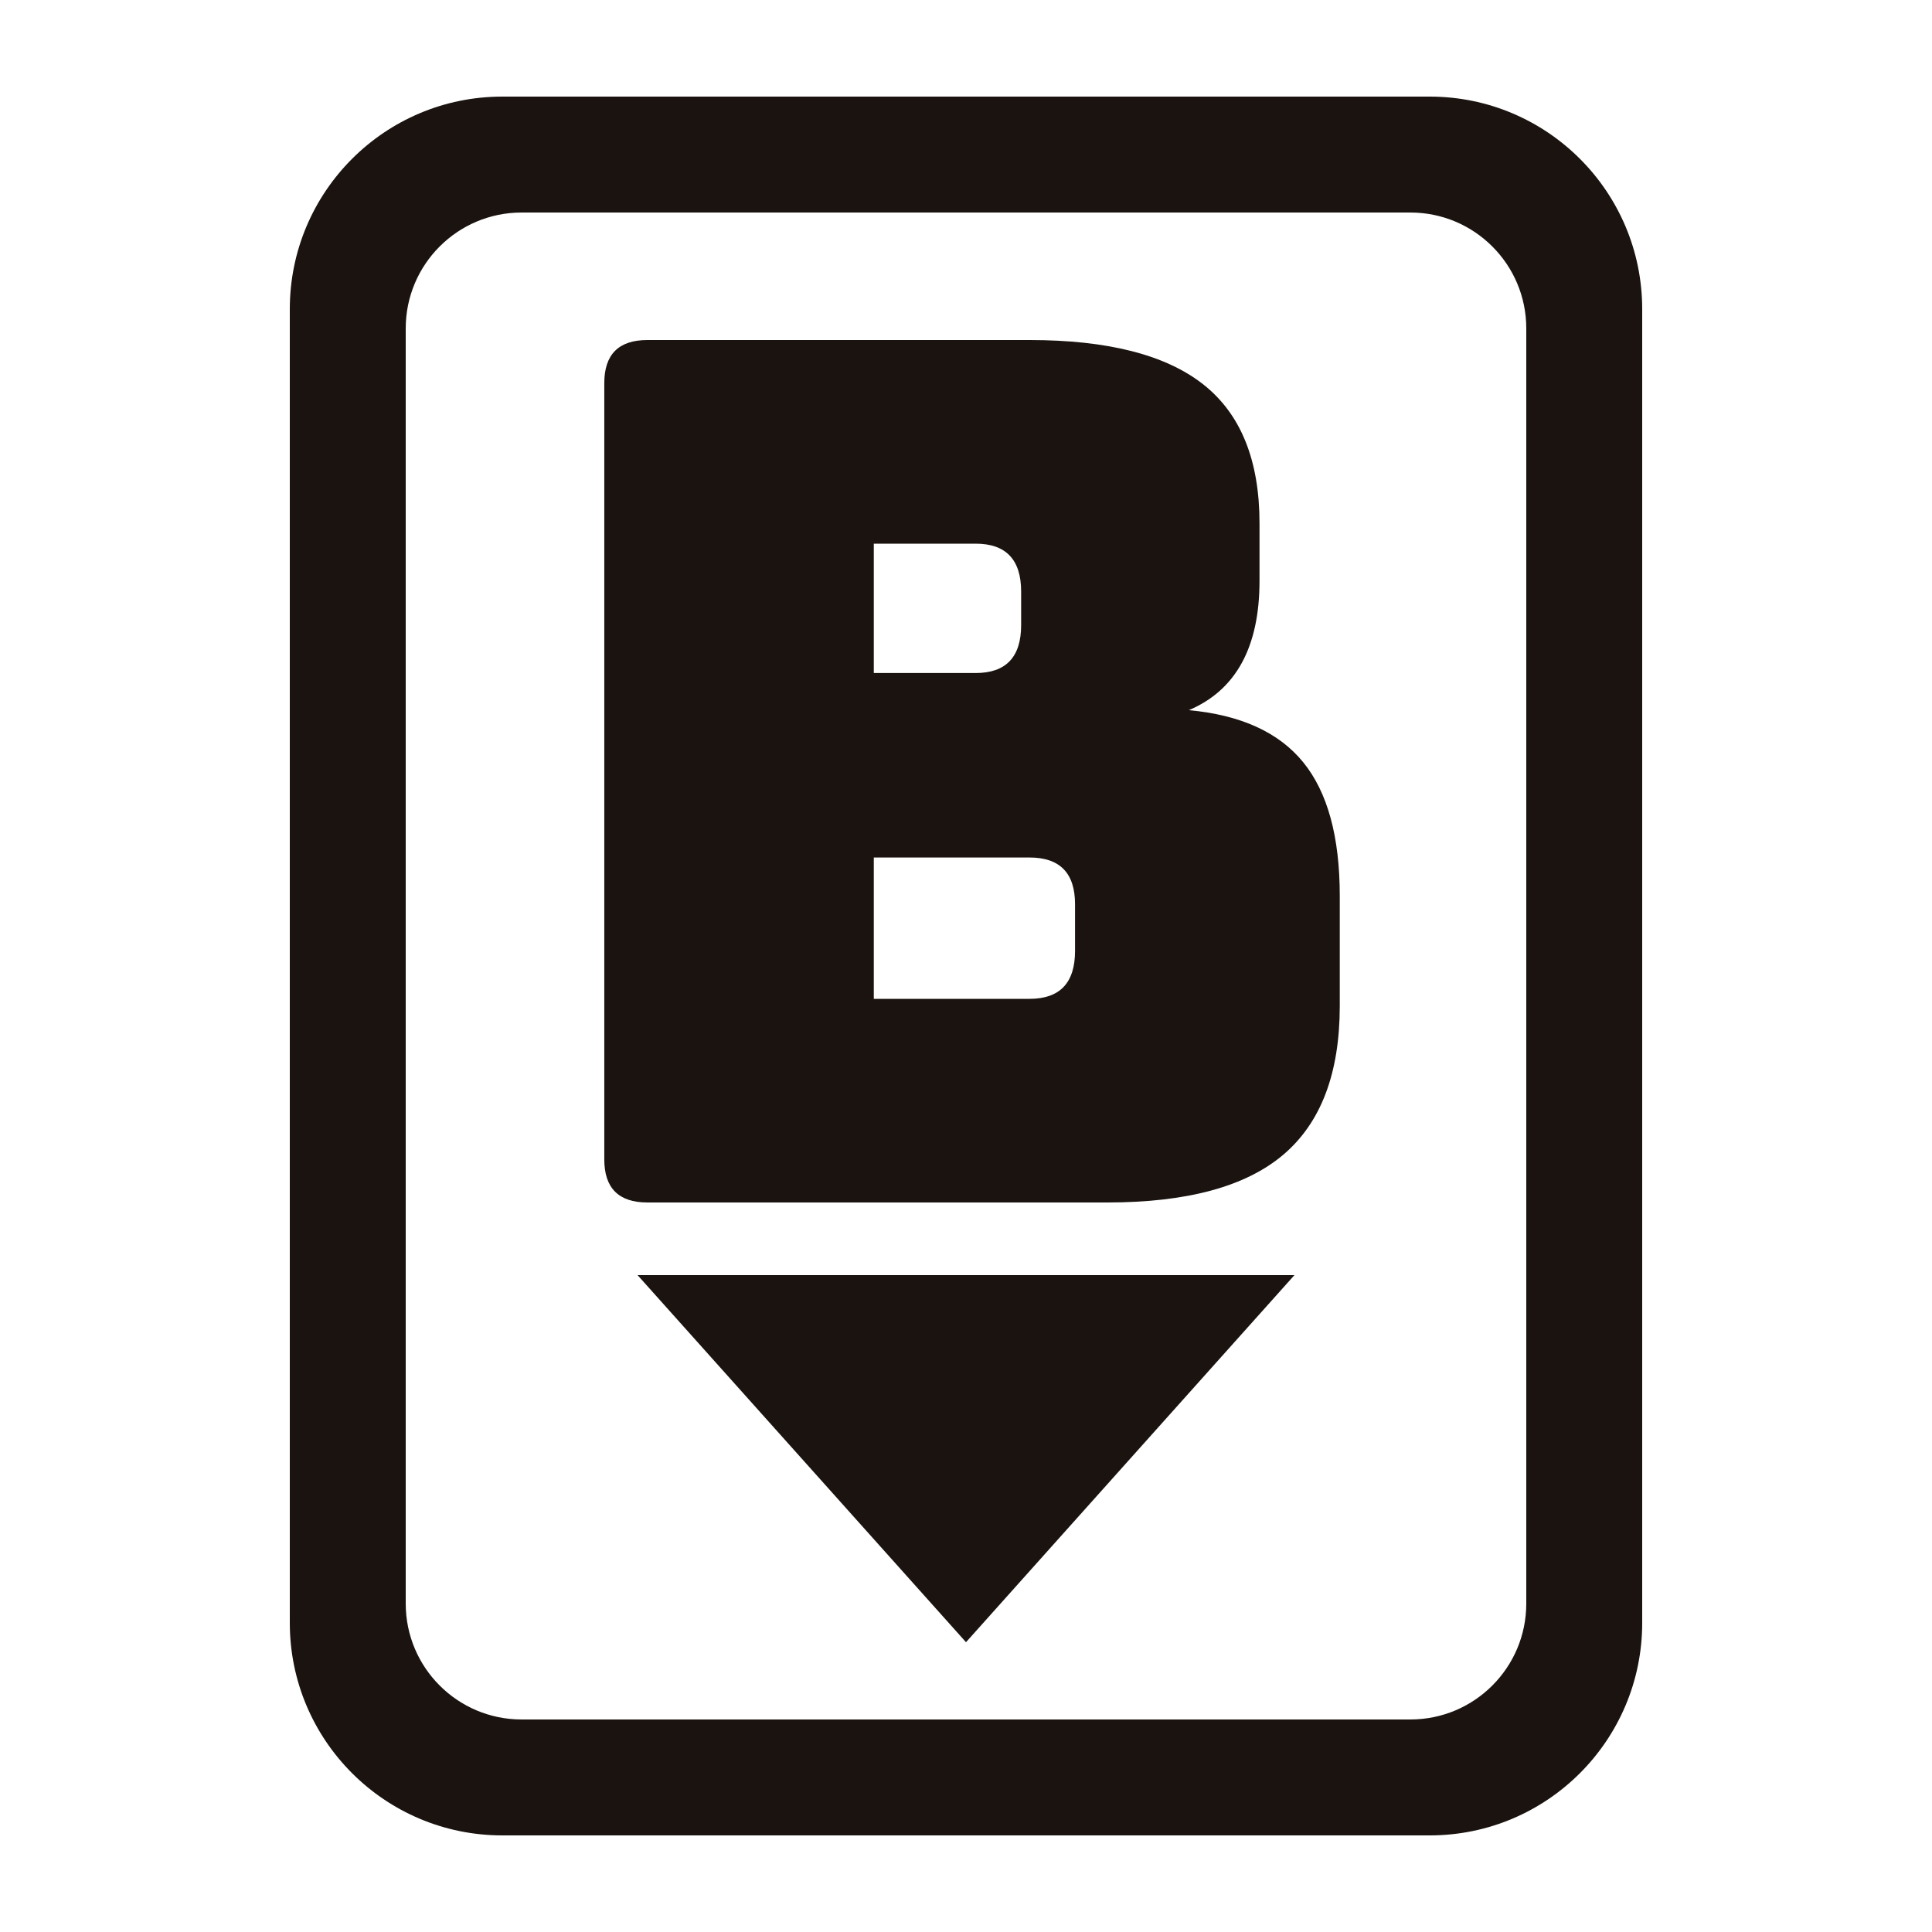
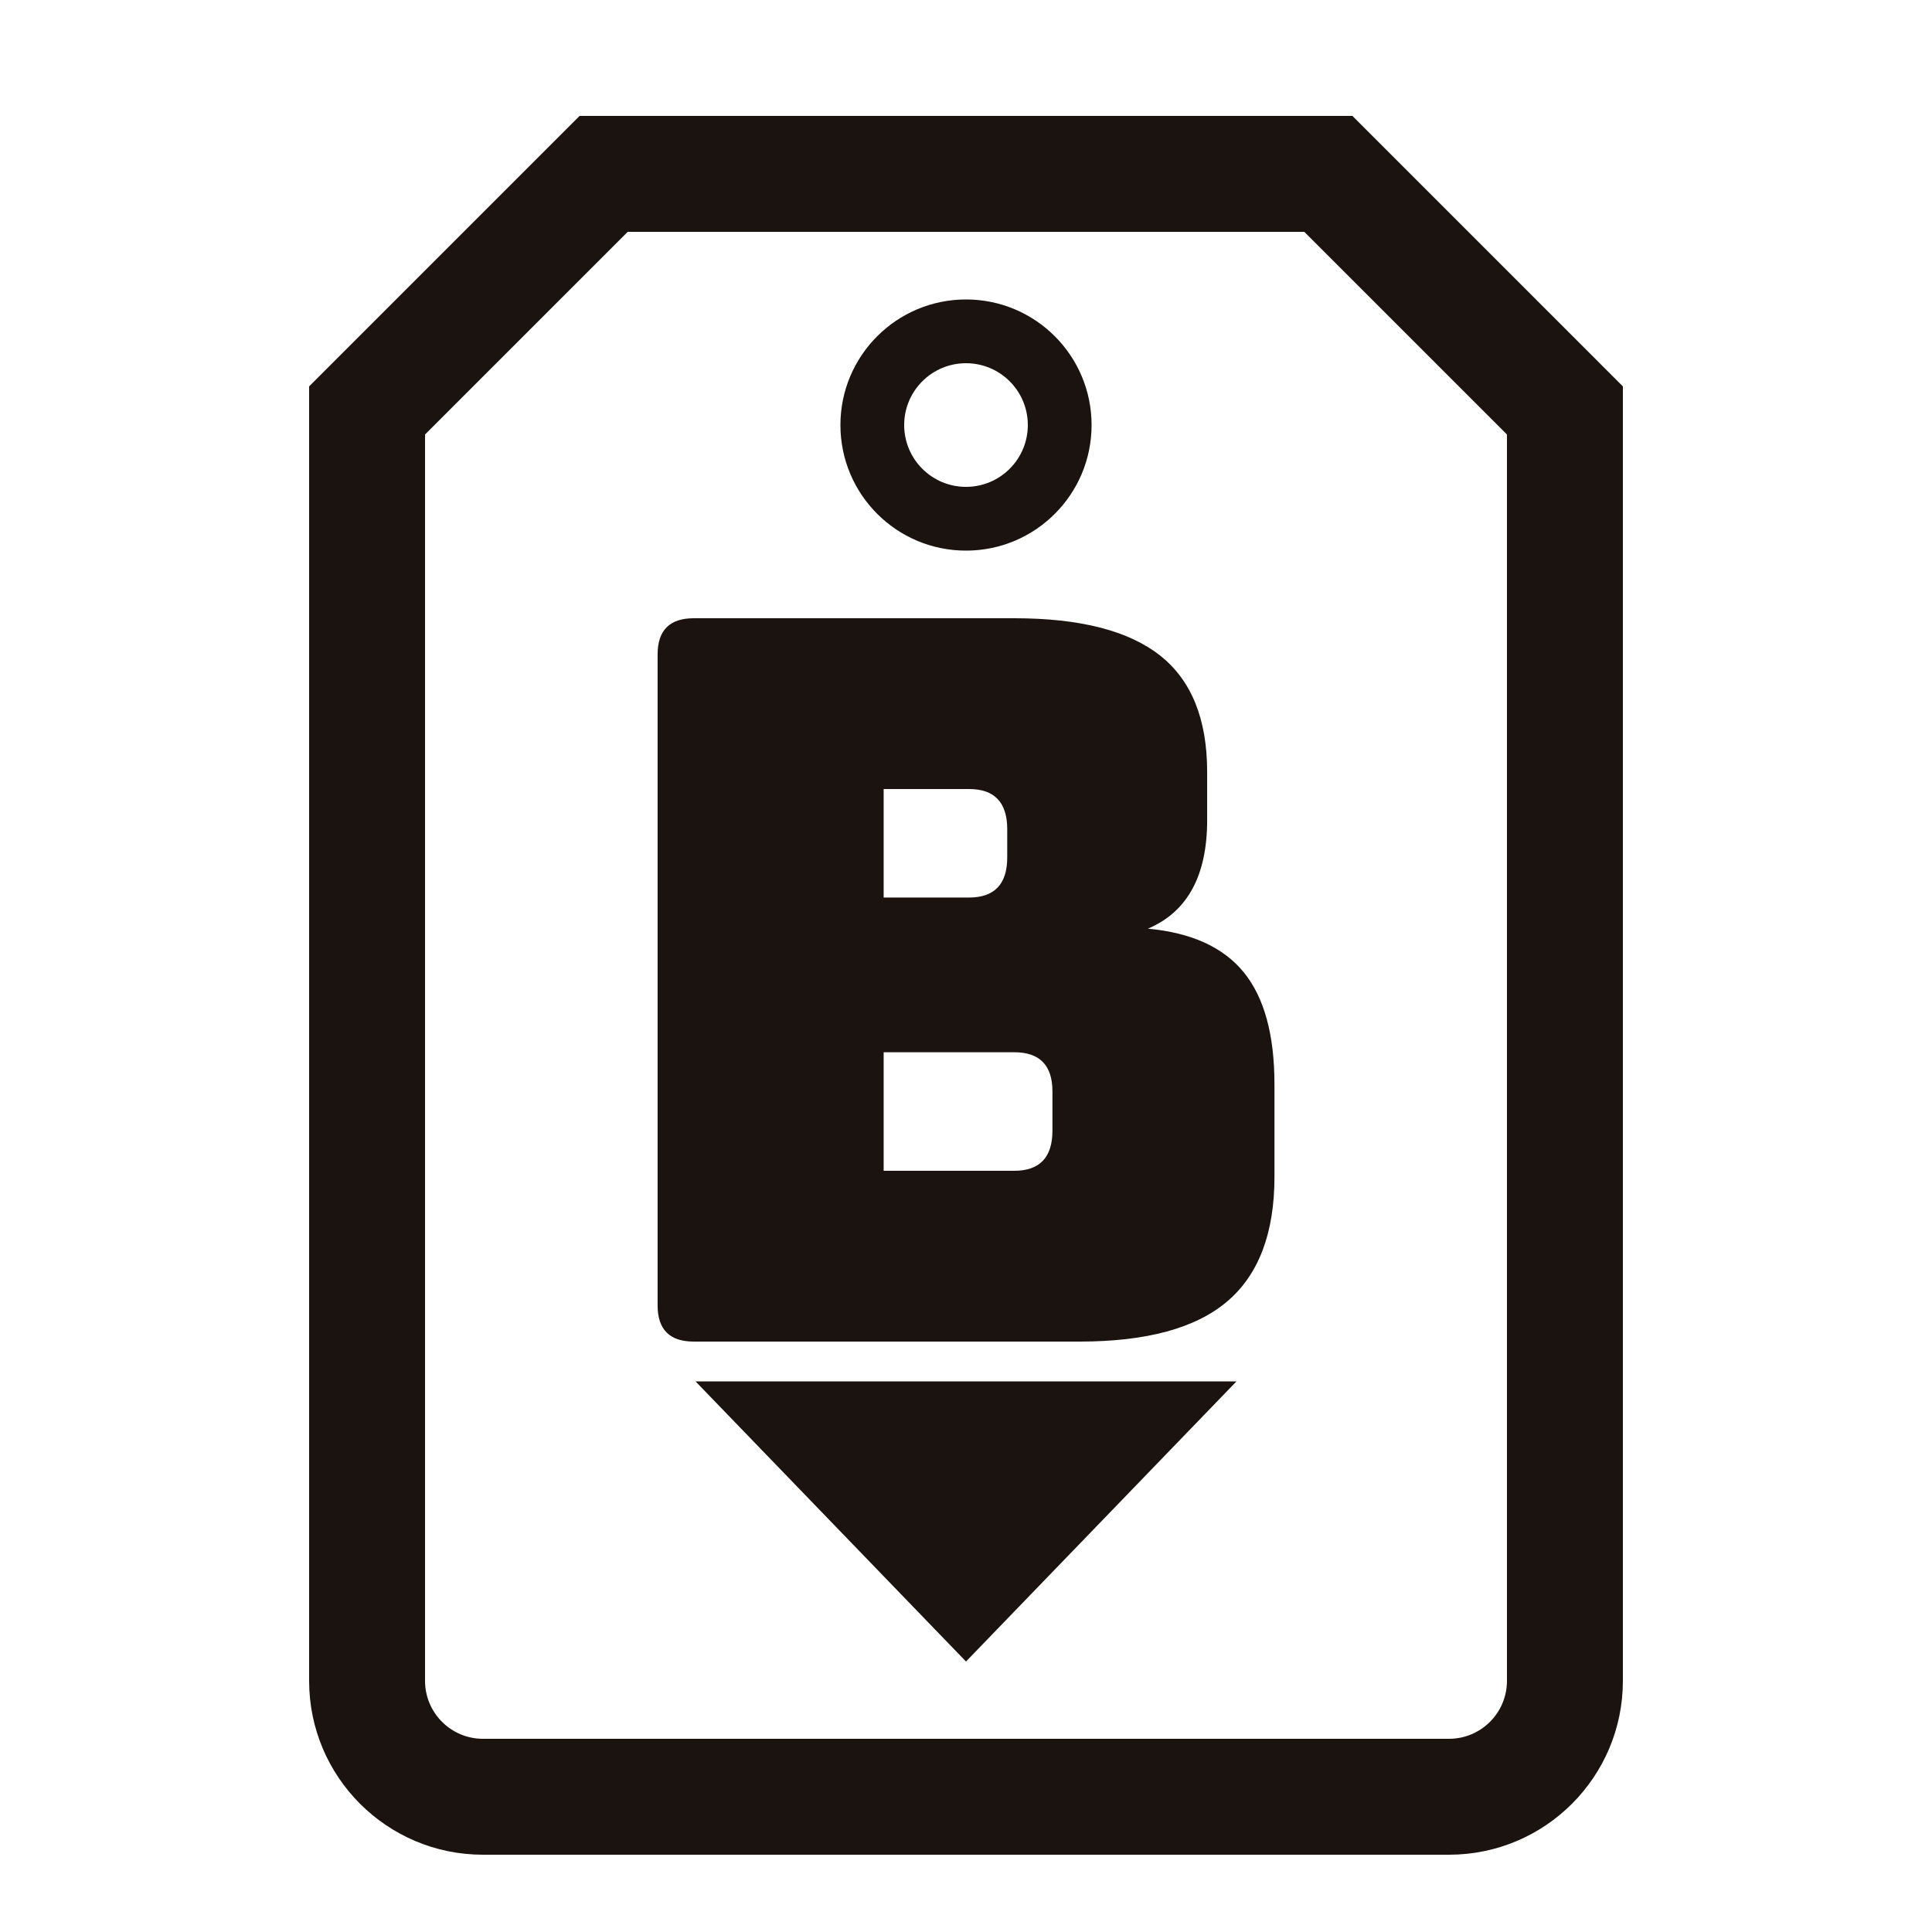
<svg xmlns="http://www.w3.org/2000/svg" viewBox="0 0 100 100" role="img" aria-label="Born There">
-   <path fill="#1a1310" fill-rule="evenodd" d="M26 5H74A11 11 0 0 1 85 16V84A11 11 0 0 1 74 95H26A11 11 0 0 1 15 84V16A11 11 0 0 1 26 5ZM27 11A6 6 0 0 0 21 17V83A6 6 0 0 0 27 89H73A6 6 0 0 0 79 83V17A6 6 0 0 0 73 11Z" />
-   <path transform="translate(27 -1) scale(0.62)" fill="#1a1310" d="M48.9 102H10.5Q6.9 102 6.9 98.4V33.6Q6.9 30 10.5 30H42.4Q52.2 30 56.9 33.7Q61.6 37.4 61.6 45.3V50.1Q61.6 58.4 55.7 60.9Q62.2 61.5 65.25 65.25Q68.3 69 68.3 76.4V85.6Q68.3 94 63.6 98Q58.9 102 48.9 102ZM29.4 73.2V85H42.4Q46.2 85 46.2 81V77.1Q46.2 73.2 42.4 73.2ZM29.4 47V57.8H37.9Q41.7 57.8 41.7 53.8V51Q41.7 47 37.9 47Z" />
-   <path fill="#1a1310" d="M33 66H67L50 85Z" />
+   <path fill="#1a1310" fill-rule="evenodd" d="M30 6H70L84 20V87A9 9 0 0 1 75 96H25A9 9 0 0 1 16 87V20ZM32.49 12H67.51L78 22.49V87A3 3 0 0 1 75 90H25A3 3 0 0 1 22 87V22.49ZM43.5 22a6.5 6.5 0 1 0 13 0a6.5 6.5 0 1 0 -13 0ZM46.8 22a3.2 3.2 0 1 0 6.4 0a3.2 3.2 0 1 0 -6.4 0Z" />
+   <path transform="translate(30.45 16.40) scale(0.52)" fill="#1a1310" d="M48.9 102H10.5Q6.9 102 6.9 98.4V33.6Q6.9 30 10.5 30H42.4Q52.2 30 56.9 33.7Q61.6 37.4 61.6 45.3V50.1Q61.6 58.4 55.7 60.9Q62.2 61.5 65.25 65.25Q68.3 69 68.3 76.4V85.6Q68.3 94 63.6 98Q58.9 102 48.9 102ZM29.4 73.2V85H42.4Q46.2 85 46.2 81V77.1Q46.2 73.2 42.4 73.2ZM29.4 47V57.8H37.9Q41.7 57.8 41.7 53.8V51Q41.7 47 37.9 47Z" />
+   <path fill="#1a1310" d="M36 71.5H64L50 86Z" />
</svg>
